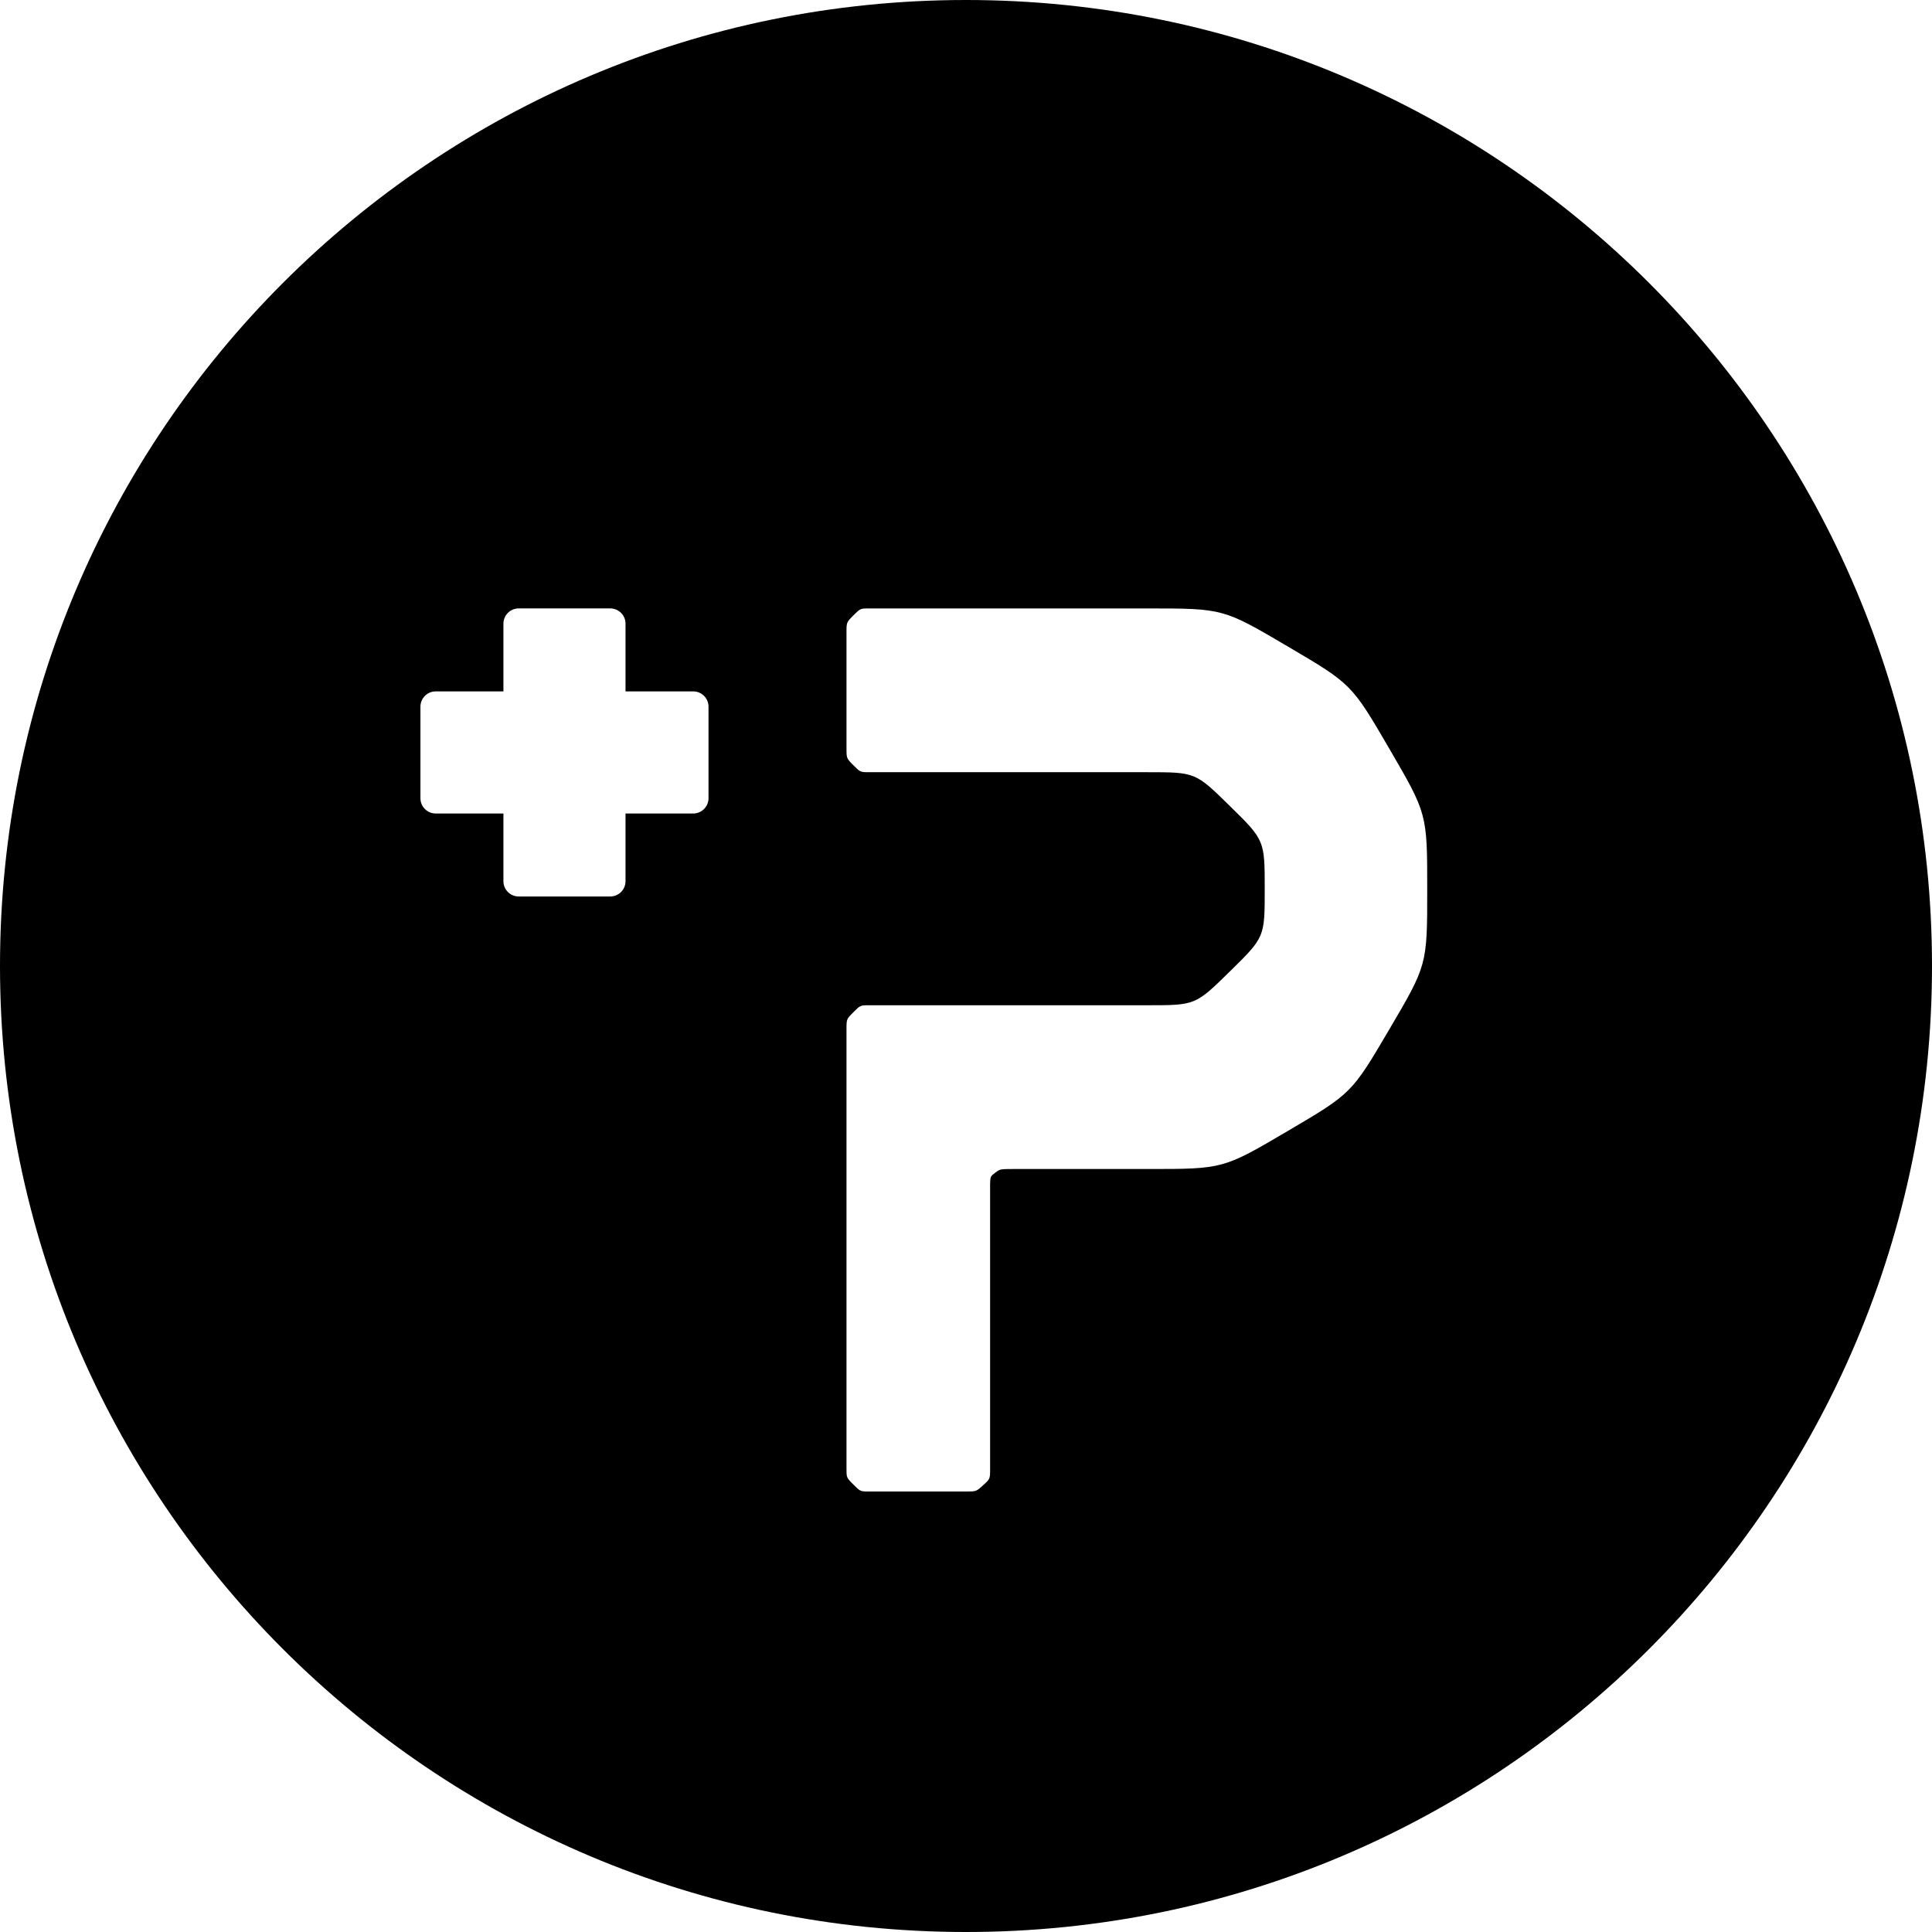
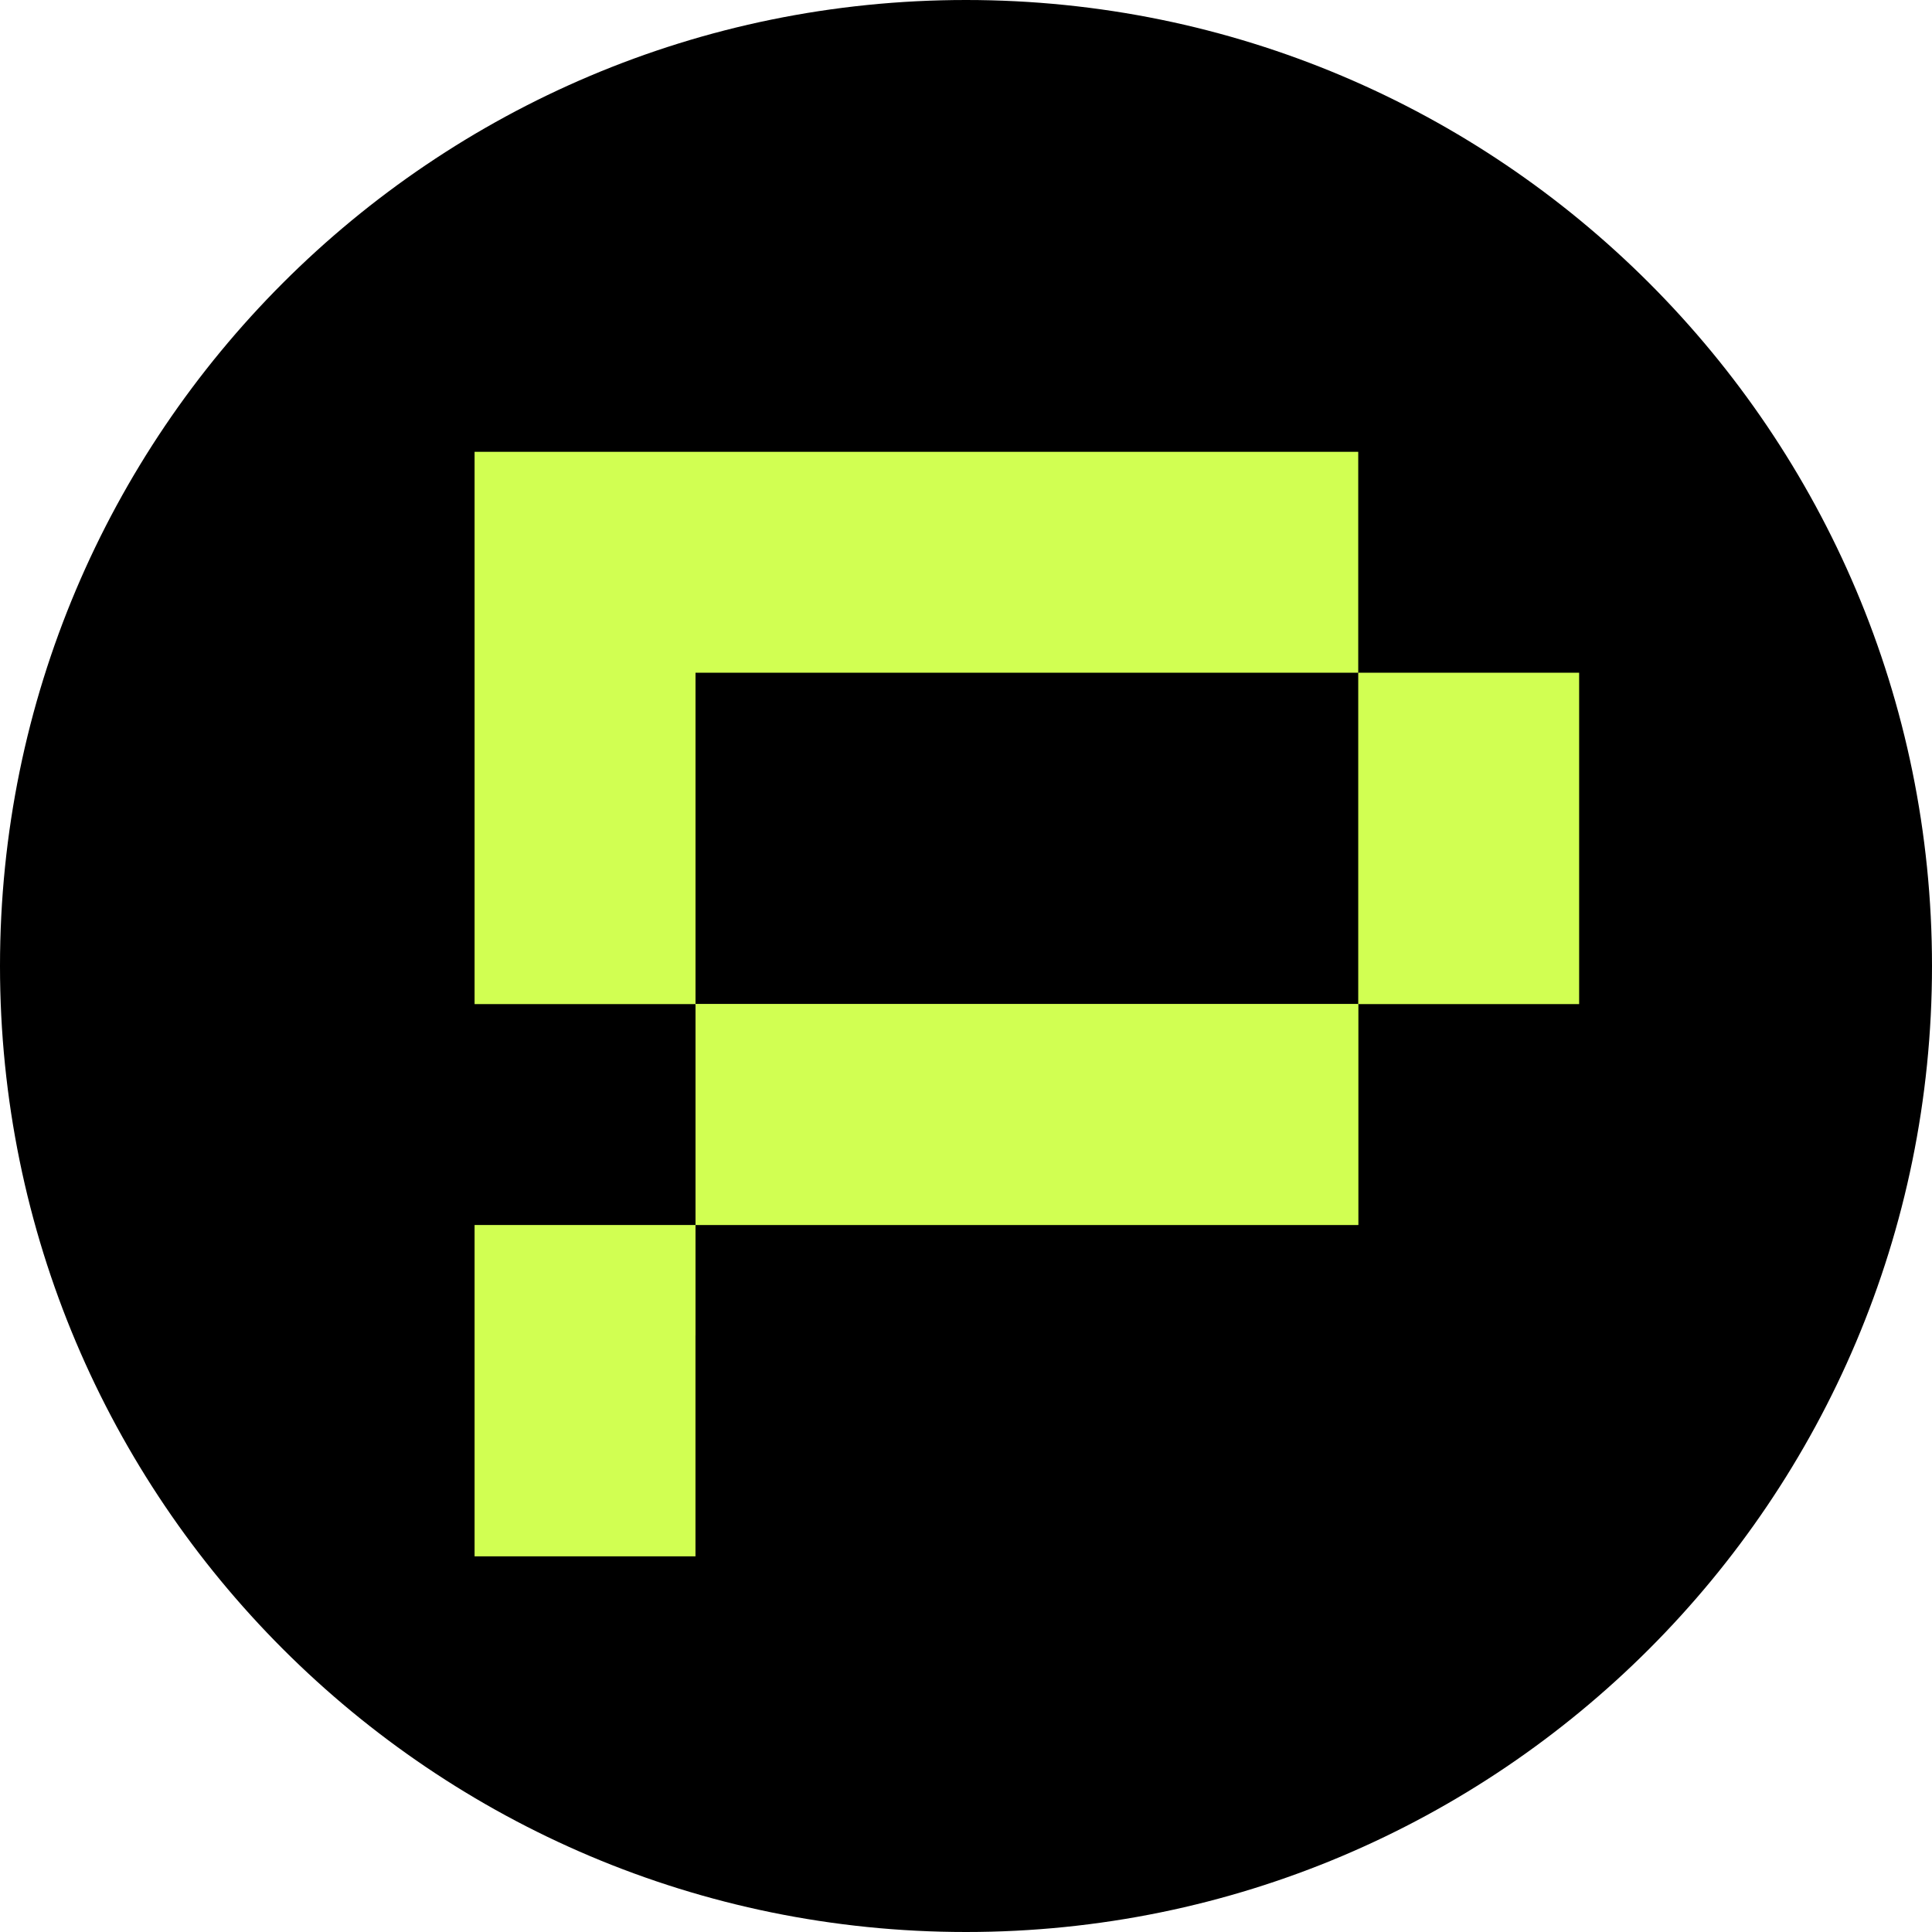
- <svg xmlns="http://www.w3.org/2000/svg" width="1737" height="1737" viewBox="0 0 1737 1737" fill="none">
-   <path fill-rule="evenodd" clip-rule="evenodd" d="M868.5 1737C1348.16 1737 1737 1348.16 1737 868.5C1737 388.841 1348.16 0 868.5 0C388.841 0 0 388.841 0 868.5C0 1348.16 388.841 1737 868.5 1737ZM868.652 1340.96C877.712 1340.96 877.712 1340.96 883.941 1335.29C886.958 1332.55 888.513 1331.14 889.316 1329.38C890.17 1327.51 890.17 1325.24 890.17 1320.57V1068.01C890.17 1061.69 890.17 1059.29 891.251 1057.56C891.913 1056.51 892.98 1055.71 894.701 1054.42C896.185 1053.31 897.183 1052.56 898.292 1052.05C900.569 1051.02 903.313 1051.02 911.689 1051.02H1031.74C1065.94 1051.02 1082.93 1051.02 1098.73 1046.69C1114.32 1042.42 1128.76 1033.92 1157.45 1017.04C1215.22 983.068 1215.22 983.068 1249.19 925.307L1249.19 925.306C1266.07 896.615 1274.56 882.176 1278.84 866.58C1283.17 850.779 1283.17 833.792 1283.17 799.593C1283.17 765.51 1283.17 748.522 1278.88 732.695C1274.62 716.967 1266.13 702.385 1249.19 673.313C1215.22 614.986 1215.22 614.986 1157.45 581.009C1128.76 564.132 1114.32 555.638 1098.73 551.363C1082.93 547.032 1065.94 547.032 1031.74 547.032H781.445C773.517 547.032 773.517 547.032 767.288 553.261C764.211 556.338 762.654 557.895 761.866 559.774C761.059 561.7 761.059 563.965 761.059 568.551V672.747C761.059 677.332 761.059 679.597 761.866 681.523C762.654 683.403 764.211 684.96 767.288 688.036C773.517 694.265 773.517 694.265 781.445 694.265H1031.74C1074.78 694.265 1074.78 694.265 1105.92 724.844C1121.42 740.055 1129.2 747.699 1133.11 756.977C1137.07 766.352 1137.07 777.394 1137.07 799.593C1137.07 820.98 1137.07 831.739 1133.25 840.904C1129.38 850.182 1121.59 857.826 1105.92 873.209L1105.92 873.21C1074.78 903.789 1074.78 903.789 1031.74 903.789H781.445C773.517 903.789 773.517 903.789 767.288 910.018C764.211 913.094 762.654 914.651 761.866 916.531C761.059 918.457 761.059 920.722 761.059 925.307V1320.57C761.059 1324.35 761.059 1326.33 761.735 1328.04C762.476 1329.92 764.03 1331.47 767.288 1334.73C773.517 1340.96 773.517 1340.96 781.445 1340.96H868.652ZM562.387 560.728C562.387 553.146 556.241 547 548.659 547H466.341C458.759 547 452.613 553.146 452.613 560.728L452.612 621.612L391.728 621.613C384.146 621.613 378 627.759 378 635.341V717.659C378 725.241 384.146 731.387 391.728 731.387L452.612 731.387L452.613 792.272C452.613 799.854 458.759 806 466.341 806H548.659C556.241 806 562.387 799.854 562.387 792.272L562.387 731.387L623.272 731.387C630.854 731.387 637 725.241 637 717.659V635.341C637 627.759 630.854 621.613 623.272 621.613L562.387 621.612L562.387 560.728Z" fill="black" />
+ <svg xmlns="http://www.w3.org/2000/svg" id="layer_1" data-name="layer 1" viewBox="0 0 500 500">
+   <defs>
+     <style>
+       .cls-1 {
+       fill: #d1ff52;
+       }
+     </style>
+   </defs>
+   <circle cx="250" cy="250" r="250" />
+   <rect class="cls-1" x="180" y="259.85" width="171.5" height="57.17" />
+   <rect class="cls-1" x="351.51" y="174.1" width="57.17" height="85.76" />
+   <polygon class="cls-1" points="180 317.03 122.82 317.03 122.82 331.32 122.82 345.62 122.82 402.78 179.99 402.78 179.99 345.62 180 345.62 180 317.03" />
+   <polygon class="cls-1" points="351.51 116.93 180 116.93 171.78 116.93 122.82 116.93 122.82 231.27 122.82 249.52 122.82 259.86 180 259.86 180 249.52 180 231.27 180 174.1 351.51 174.1 351.51 116.93" />
+   <rect class="cls-1" x="180" y="259.85" width="171.5" height="57.17" />
</svg>
